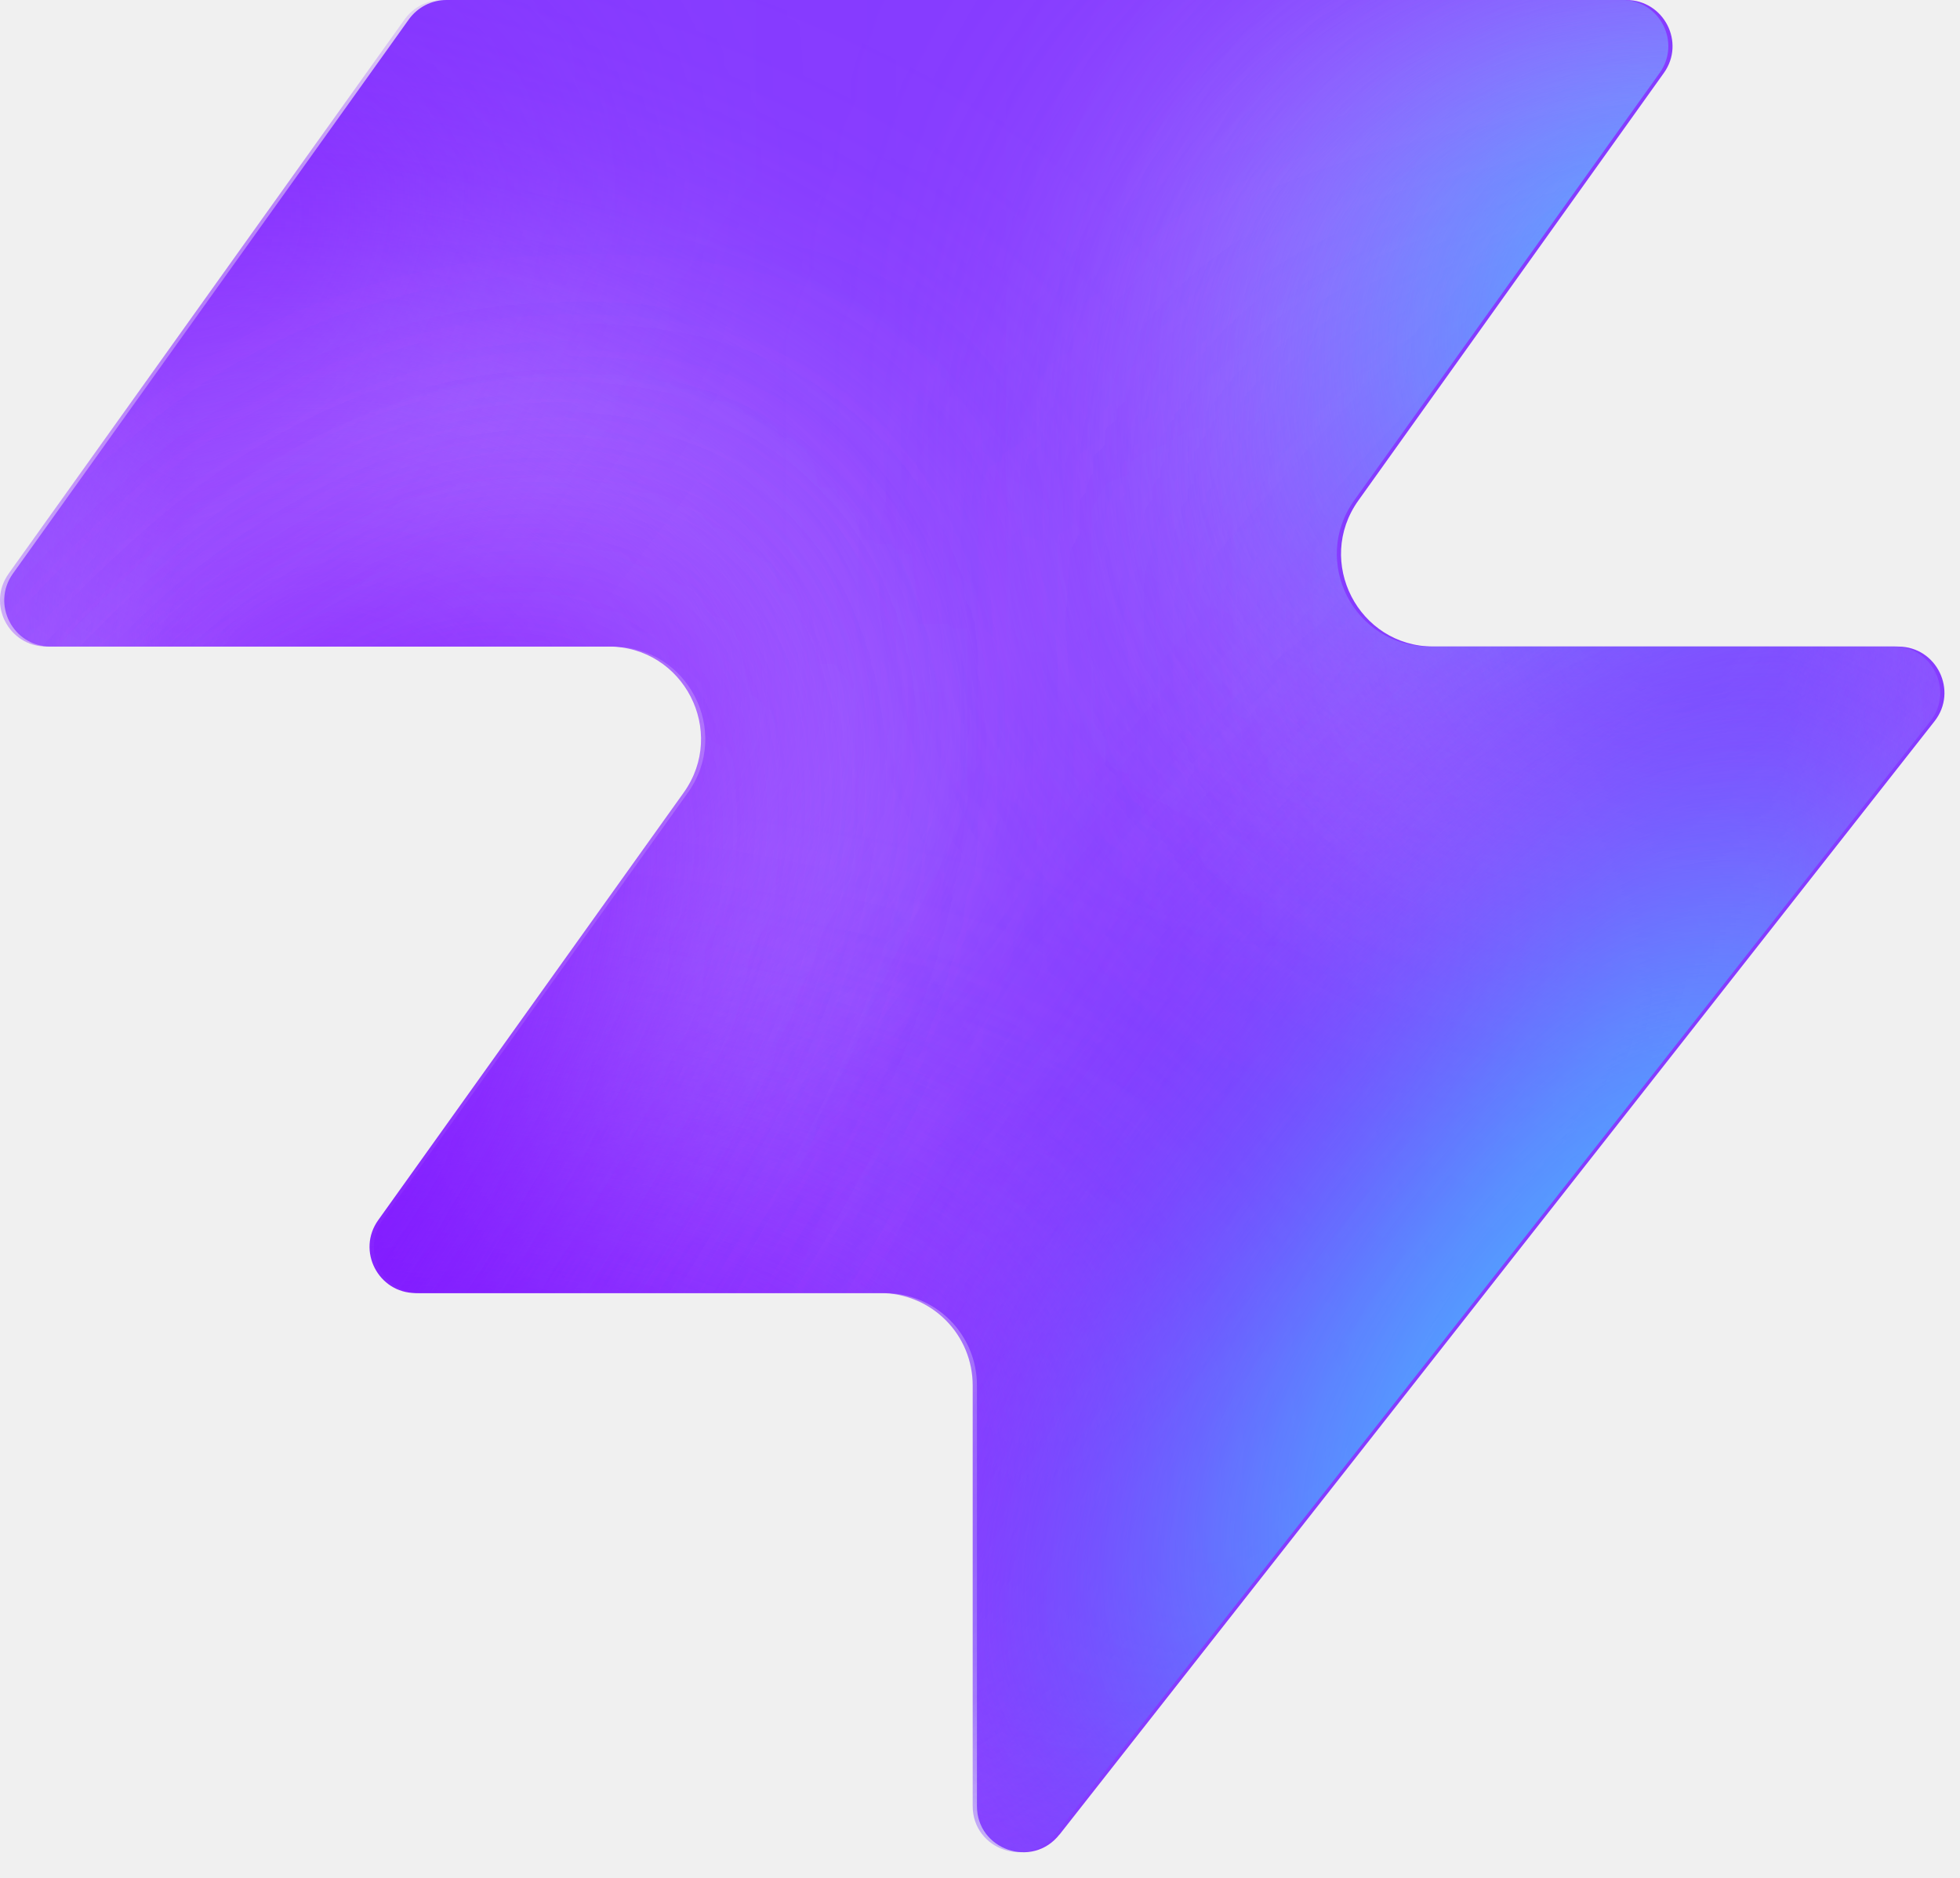
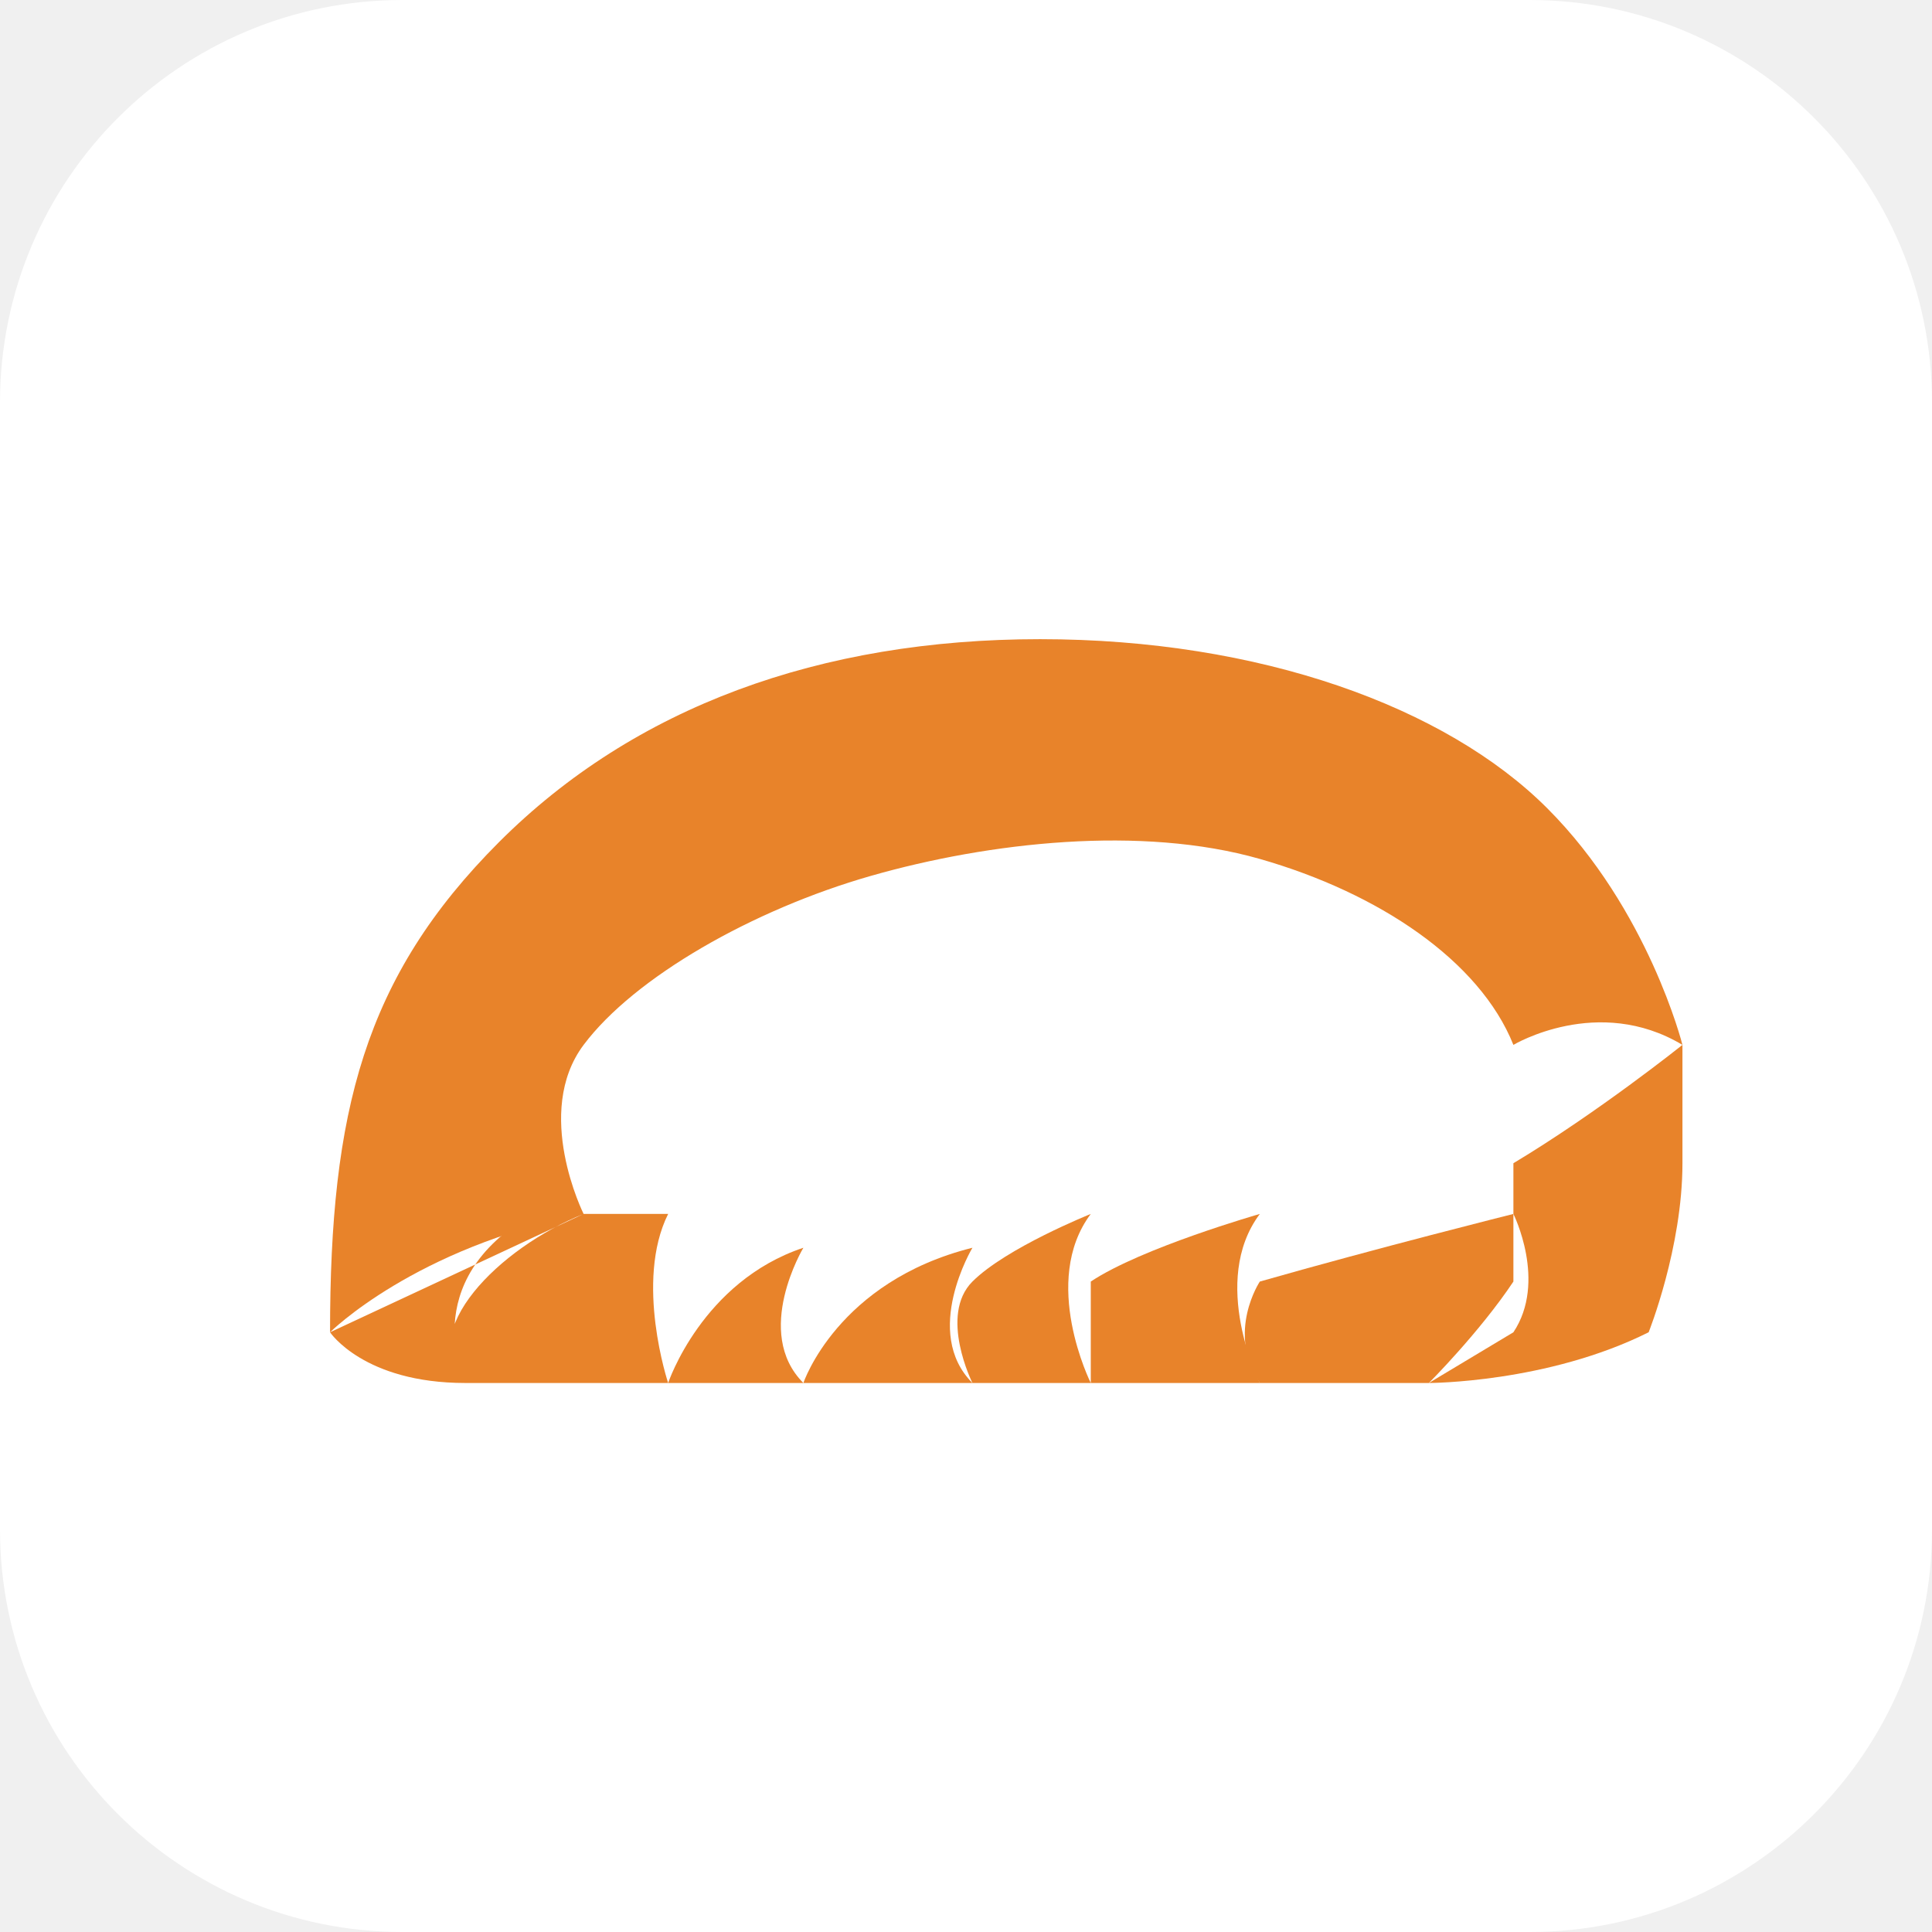
- <svg xmlns="http://www.w3.org/2000/svg" width="48" height="46" fill="none" viewBox="0 0 48 46">
-   <path fill="#863bff" d="M25.946 44.938c-.664.845-2.021.375-2.021-.698V33.937a2.26 2.26 0 0 0-2.262-2.262H10.287c-.92 0-1.456-1.04-.92-1.788l7.48-10.471c1.07-1.497 0-3.578-1.842-3.578H1.237c-.92 0-1.456-1.04-.92-1.788L10.013.474c.214-.297.556-.474.92-.474h28.894c.92 0 1.456 1.04.92 1.788l-7.48 10.471c-1.07 1.498 0 3.579 1.842 3.579h11.377c.943 0 1.473 1.088.89 1.83L25.947 44.94z" style="fill:#863bff;fill:color(display-p3 .525 .23 1);fill-opacity:1" />
-   <mask id="a" width="48" height="46" x="0" y="0" maskUnits="userSpaceOnUse" style="mask-type:alpha">
-     <path fill="#000" d="M25.842 44.938c-.664.844-2.021.375-2.021-.698V33.937a2.26 2.26 0 0 0-2.262-2.262H10.183c-.92 0-1.456-1.04-.92-1.788l7.48-10.471c1.07-1.498 0-3.579-1.842-3.579H1.133c-.92 0-1.456-1.04-.92-1.787L9.91.473c.214-.297.556-.474.92-.474h28.894c.92 0 1.456 1.04.92 1.788l-7.48 10.471c-1.07 1.498 0 3.578 1.842 3.578h11.377c.943 0 1.473 1.088.89 1.832L25.843 44.94z" style="fill:#000;fill-opacity:1" />
-   </mask>
-   <g mask="url(#a)">
-     <g filter="url(#b)">
-       <ellipse cx="5.508" cy="14.704" fill="#ede6ff" rx="5.508" ry="14.704" style="fill:#ede6ff;fill:color(display-p3 .927 .903 1);fill-opacity:1" transform="matrix(.00324 1 1 -.00324 -4.47 31.516)" />
-     </g>
-     <g filter="url(#c)">
-       <ellipse cx="10.399" cy="29.851" fill="#ede6ff" rx="10.399" ry="29.851" style="fill:#ede6ff;fill:color(display-p3 .927 .903 1);fill-opacity:1" transform="matrix(.00324 1 1 -.00324 -39.328 7.883)" />
-     </g>
-     <g filter="url(#d)">
-       <ellipse cx="5.508" cy="30.487" fill="#7e14ff" rx="5.508" ry="30.487" style="fill:#7e14ff;fill:color(display-p3 .492 .077 1);fill-opacity:1" transform="rotate(89.814 -25.913 -14.639)scale(1 -1)" />
-     </g>
-     <g filter="url(#e)">
-       <ellipse cx="5.508" cy="30.599" fill="#7e14ff" rx="5.508" ry="30.599" style="fill:#7e14ff;fill:color(display-p3 .492 .077 1);fill-opacity:1" transform="rotate(89.814 -32.644 -3.334)scale(1 -1)" />
-     </g>
-     <g filter="url(#f)">
-       <ellipse cx="5.508" cy="30.599" fill="#7e14ff" rx="5.508" ry="30.599" style="fill:#7e14ff;fill:color(display-p3 .492 .077 1);fill-opacity:1" transform="matrix(.00324 1 1 -.00324 -34.34 30.47)" />
-     </g>
-     <g filter="url(#g)">
-       <ellipse cx="14.072" cy="22.078" fill="#ede6ff" rx="14.072" ry="22.078" style="fill:#ede6ff;fill:color(display-p3 .927 .903 1);fill-opacity:1" transform="rotate(93.35 24.506 48.493)scale(-1 1)" />
-     </g>
-     <g filter="url(#h)">
-       <ellipse cx="3.47" cy="21.501" fill="#7e14ff" rx="3.47" ry="21.501" style="fill:#7e14ff;fill:color(display-p3 .492 .077 1);fill-opacity:1" transform="rotate(89.009 28.708 47.59)scale(-1 1)" />
-     </g>
-     <g filter="url(#i)">
-       <ellipse cx="3.47" cy="21.501" fill="#7e14ff" rx="3.47" ry="21.501" style="fill:#7e14ff;fill:color(display-p3 .492 .077 1);fill-opacity:1" transform="rotate(89.009 28.708 47.59)scale(-1 1)" />
-     </g>
-     <g filter="url(#j)">
-       <ellipse cx=".387" cy="8.972" fill="#7e14ff" rx="4.407" ry="29.108" style="fill:#7e14ff;fill:color(display-p3 .492 .077 1);fill-opacity:1" transform="rotate(39.51 .387 8.972)" />
-     </g>
-     <g filter="url(#k)">
-       <ellipse cx="47.523" cy="-6.092" fill="#7e14ff" rx="4.407" ry="29.108" style="fill:#7e14ff;fill:color(display-p3 .492 .077 1);fill-opacity:1" transform="rotate(37.892 47.523 -6.092)" />
-     </g>
-     <g filter="url(#l)">
-       <ellipse cx="41.412" cy="6.333" fill="#47bfff" rx="5.971" ry="9.665" style="fill:#47bfff;fill:color(display-p3 .28 .748 1);fill-opacity:1" transform="rotate(37.892 41.412 6.333)" />
-     </g>
-     <g filter="url(#m)">
-       <ellipse cx="-1.879" cy="38.332" fill="#7e14ff" rx="4.407" ry="29.108" style="fill:#7e14ff;fill:color(display-p3 .492 .077 1);fill-opacity:1" transform="rotate(37.892 -1.88 38.332)" />
-     </g>
-     <g filter="url(#n)">
-       <ellipse cx="-1.879" cy="38.332" fill="#7e14ff" rx="4.407" ry="29.108" style="fill:#7e14ff;fill:color(display-p3 .492 .077 1);fill-opacity:1" transform="rotate(37.892 -1.88 38.332)" />
-     </g>
-     <g filter="url(#o)">
-       <ellipse cx="35.651" cy="29.907" fill="#7e14ff" rx="4.407" ry="29.108" style="fill:#7e14ff;fill:color(display-p3 .492 .077 1);fill-opacity:1" transform="rotate(37.892 35.651 29.907)" />
-     </g>
-     <g filter="url(#p)">
-       <ellipse cx="38.418" cy="32.4" fill="#47bfff" rx="5.971" ry="15.297" style="fill:#47bfff;fill:color(display-p3 .28 .748 1);fill-opacity:1" transform="rotate(37.892 38.418 32.4)" />
-     </g>
+ <svg xmlns="http://www.w3.org/2000/svg" viewBox="0 0 48 48" width="48" height="48">
+   <rect width="48" height="48" rx="10" fill="#ffffff" />
+   <g transform="translate(4, 10) scale(0.42)">
+     <path fill="#E8832A" d="M 10 55 C 10 55 15 50 25 48 C 25 48 22 42 25 38 C 28 34 35 30 42 28 C 49 26 58 25 65 27 C 72 29 78 33 80 38 C 80 38 85 35 90 38 C 90 38 88 30 82 24 C 76 18 65 14 52 14 C 39 14 28 18 20 26 C 12 34 10 42 10 55 Z" />
+     <path fill="#E8832A" d="M 10 55 C 10 55 12 58 18 58 C 18 58 15 52 22 48 L 25 48 C 20 50 15 55 18 58 L 30 58 C 30 58 28 52 30 48 C 30 48 26 48 25 48" />
+     <path fill="#E8832A" d="M 30 58 C 30 58 32 52 38 50 C 38 50 35 55 38 58 Z" />
+     <path fill="#E8832A" d="M 38 58 C 38 58 40 52 48 50 C 48 50 45 55 48 58 Z" />
+     <path fill="#E8832A" d="M 48 58 L 55 58 C 55 58 52 52 55 48 C 55 48 50 50 48 52 C 46 54 48 58 48 58 Z" />
+     <path fill="#E8832A" d="M 55 58 L 65 58 C 65 58 62 52 65 48 C 65 48 58 50 55 52 C 55 52 55 55 55 58 Z" />
+     <path fill="#E8832A" d="M 65 58 C 65 58 70 58 75 58 C 75 58 78 55 80 52 L 80 48 C 80 48 72 50 65 52 C 65 52 63 55 65 58 Z" />
+     <path fill="#E8832A" d="M 75 58 C 75 58 82 58 88 55 C 88 55 90 50 90 45 L 90 38 C 90 38 85 42 80 45 L 80 48 C 80 48 82 52 80 55 L 75 58 Z" />
  </g>
-   <defs>
-     <filter id="b" width="60.045" height="41.654" x="-19.77" y="16.149" color-interpolation-filters="sRGB" filterUnits="userSpaceOnUse">
-       <feFlood flood-opacity="0" result="BackgroundImageFix" />
-       <feBlend in="SourceGraphic" in2="BackgroundImageFix" result="shape" />
-       <feGaussianBlur result="effect1_foregroundBlur_2002_17158" stdDeviation="7.659" />
-     </filter>
-     <filter id="c" width="90.34" height="51.437" x="-54.613" y="-7.533" color-interpolation-filters="sRGB" filterUnits="userSpaceOnUse">
-       <feFlood flood-opacity="0" result="BackgroundImageFix" />
-       <feBlend in="SourceGraphic" in2="BackgroundImageFix" result="shape" />
-       <feGaussianBlur result="effect1_foregroundBlur_2002_17158" stdDeviation="7.659" />
-     </filter>
-     <filter id="d" width="79.355" height="29.4" x="-49.64" y="2.03" color-interpolation-filters="sRGB" filterUnits="userSpaceOnUse">
-       <feFlood flood-opacity="0" result="BackgroundImageFix" />
-       <feBlend in="SourceGraphic" in2="BackgroundImageFix" result="shape" />
-       <feGaussianBlur result="effect1_foregroundBlur_2002_17158" stdDeviation="4.596" />
-     </filter>
-     <filter id="e" width="79.579" height="29.4" x="-45.045" y="20.029" color-interpolation-filters="sRGB" filterUnits="userSpaceOnUse">
-       <feFlood flood-opacity="0" result="BackgroundImageFix" />
-       <feBlend in="SourceGraphic" in2="BackgroundImageFix" result="shape" />
-       <feGaussianBlur result="effect1_foregroundBlur_2002_17158" stdDeviation="4.596" />
-     </filter>
-     <filter id="f" width="79.579" height="29.4" x="-43.513" y="21.178" color-interpolation-filters="sRGB" filterUnits="userSpaceOnUse">
-       <feFlood flood-opacity="0" result="BackgroundImageFix" />
-       <feBlend in="SourceGraphic" in2="BackgroundImageFix" result="shape" />
-       <feGaussianBlur result="effect1_foregroundBlur_2002_17158" stdDeviation="4.596" />
-     </filter>
-     <filter id="g" width="74.749" height="58.852" x="15.756" y="-17.901" color-interpolation-filters="sRGB" filterUnits="userSpaceOnUse">
-       <feFlood flood-opacity="0" result="BackgroundImageFix" />
-       <feBlend in="SourceGraphic" in2="BackgroundImageFix" result="shape" />
-       <feGaussianBlur result="effect1_foregroundBlur_2002_17158" stdDeviation="7.659" />
-     </filter>
-     <filter id="h" width="61.377" height="25.362" x="23.548" y="2.284" color-interpolation-filters="sRGB" filterUnits="userSpaceOnUse">
-       <feFlood flood-opacity="0" result="BackgroundImageFix" />
-       <feBlend in="SourceGraphic" in2="BackgroundImageFix" result="shape" />
-       <feGaussianBlur result="effect1_foregroundBlur_2002_17158" stdDeviation="4.596" />
-     </filter>
-     <filter id="i" width="61.377" height="25.362" x="23.548" y="2.284" color-interpolation-filters="sRGB" filterUnits="userSpaceOnUse">
-       <feFlood flood-opacity="0" result="BackgroundImageFix" />
-       <feBlend in="SourceGraphic" in2="BackgroundImageFix" result="shape" />
-       <feGaussianBlur result="effect1_foregroundBlur_2002_17158" stdDeviation="4.596" />
-     </filter>
-     <filter id="j" width="56.045" height="63.649" x="-27.636" y="-22.853" color-interpolation-filters="sRGB" filterUnits="userSpaceOnUse">
-       <feFlood flood-opacity="0" result="BackgroundImageFix" />
-       <feBlend in="SourceGraphic" in2="BackgroundImageFix" result="shape" />
-       <feGaussianBlur result="effect1_foregroundBlur_2002_17158" stdDeviation="4.596" />
-     </filter>
-     <filter id="k" width="54.814" height="64.646" x="20.116" y="-38.415" color-interpolation-filters="sRGB" filterUnits="userSpaceOnUse">
-       <feFlood flood-opacity="0" result="BackgroundImageFix" />
-       <feBlend in="SourceGraphic" in2="BackgroundImageFix" result="shape" />
-       <feGaussianBlur result="effect1_foregroundBlur_2002_17158" stdDeviation="4.596" />
-     </filter>
-     <filter id="l" width="33.541" height="35.313" x="24.641" y="-11.323" color-interpolation-filters="sRGB" filterUnits="userSpaceOnUse">
-       <feFlood flood-opacity="0" result="BackgroundImageFix" />
-       <feBlend in="SourceGraphic" in2="BackgroundImageFix" result="shape" />
-       <feGaussianBlur result="effect1_foregroundBlur_2002_17158" stdDeviation="4.596" />
-     </filter>
-     <filter id="m" width="54.814" height="64.646" x="-29.286" y="6.009" color-interpolation-filters="sRGB" filterUnits="userSpaceOnUse">
-       <feFlood flood-opacity="0" result="BackgroundImageFix" />
-       <feBlend in="SourceGraphic" in2="BackgroundImageFix" result="shape" />
-       <feGaussianBlur result="effect1_foregroundBlur_2002_17158" stdDeviation="4.596" />
-     </filter>
-     <filter id="n" width="54.814" height="64.646" x="-29.286" y="6.009" color-interpolation-filters="sRGB" filterUnits="userSpaceOnUse">
-       <feFlood flood-opacity="0" result="BackgroundImageFix" />
-       <feBlend in="SourceGraphic" in2="BackgroundImageFix" result="shape" />
-       <feGaussianBlur result="effect1_foregroundBlur_2002_17158" stdDeviation="4.596" />
-     </filter>
-     <filter id="o" width="54.814" height="64.646" x="8.244" y="-2.416" color-interpolation-filters="sRGB" filterUnits="userSpaceOnUse">
-       <feFlood flood-opacity="0" result="BackgroundImageFix" />
-       <feBlend in="SourceGraphic" in2="BackgroundImageFix" result="shape" />
-       <feGaussianBlur result="effect1_foregroundBlur_2002_17158" stdDeviation="4.596" />
-     </filter>
-     <filter id="p" width="39.409" height="43.623" x="18.713" y="10.588" color-interpolation-filters="sRGB" filterUnits="userSpaceOnUse">
-       <feFlood flood-opacity="0" result="BackgroundImageFix" />
-       <feBlend in="SourceGraphic" in2="BackgroundImageFix" result="shape" />
-       <feGaussianBlur result="effect1_foregroundBlur_2002_17158" stdDeviation="4.596" />
-     </filter>
-   </defs>
</svg>
